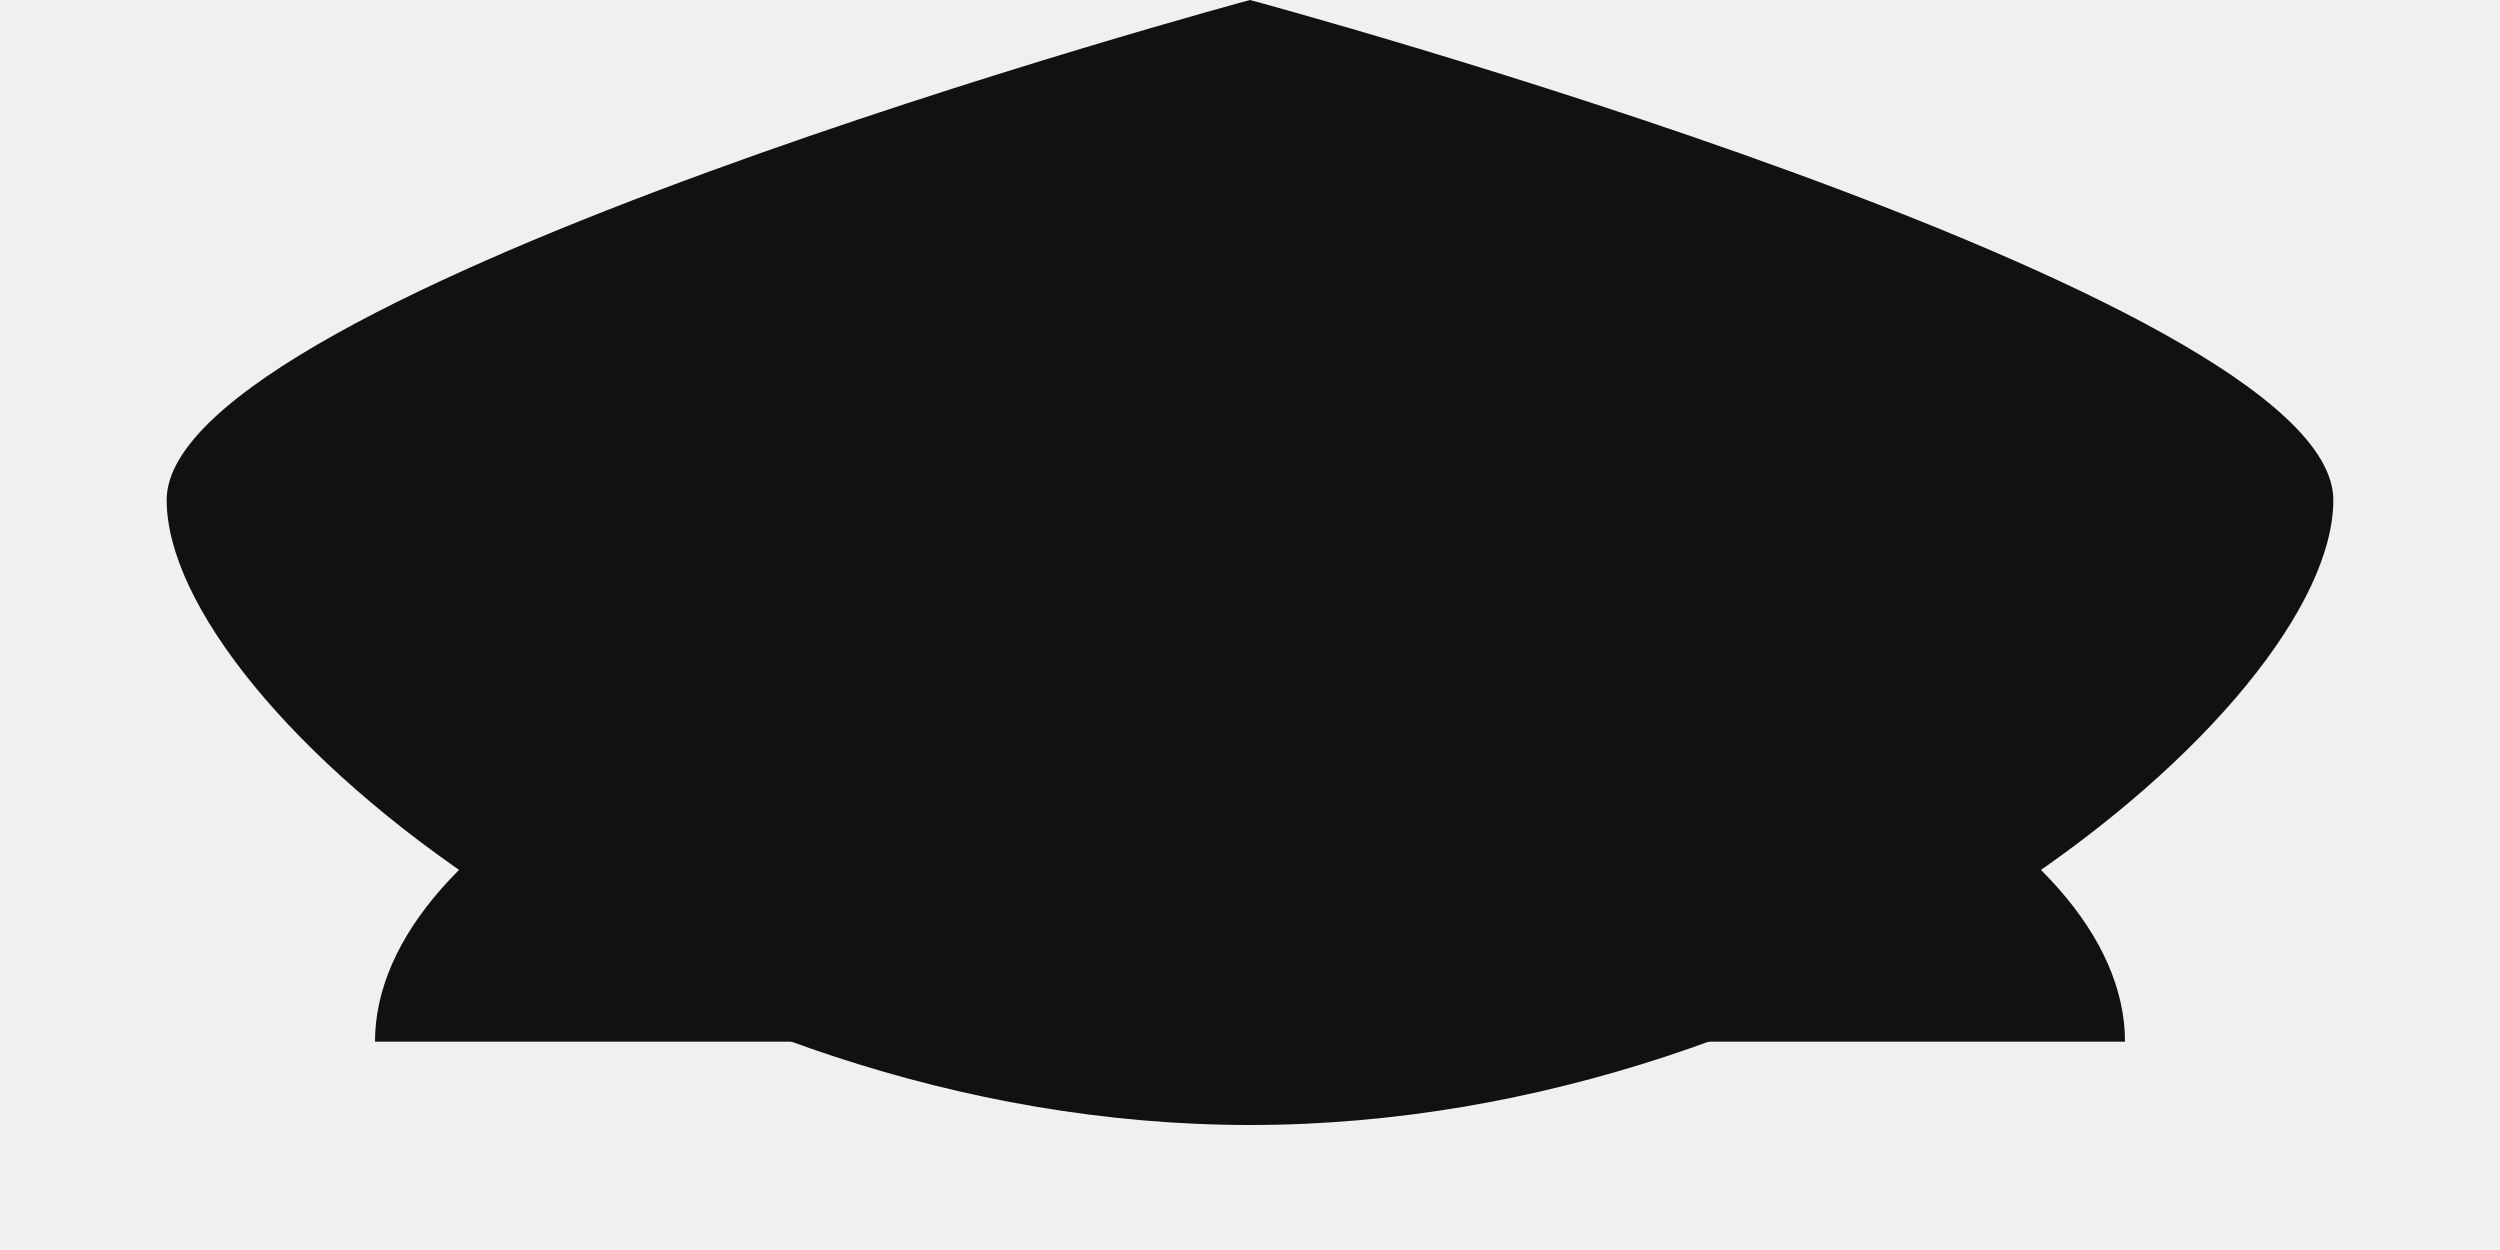
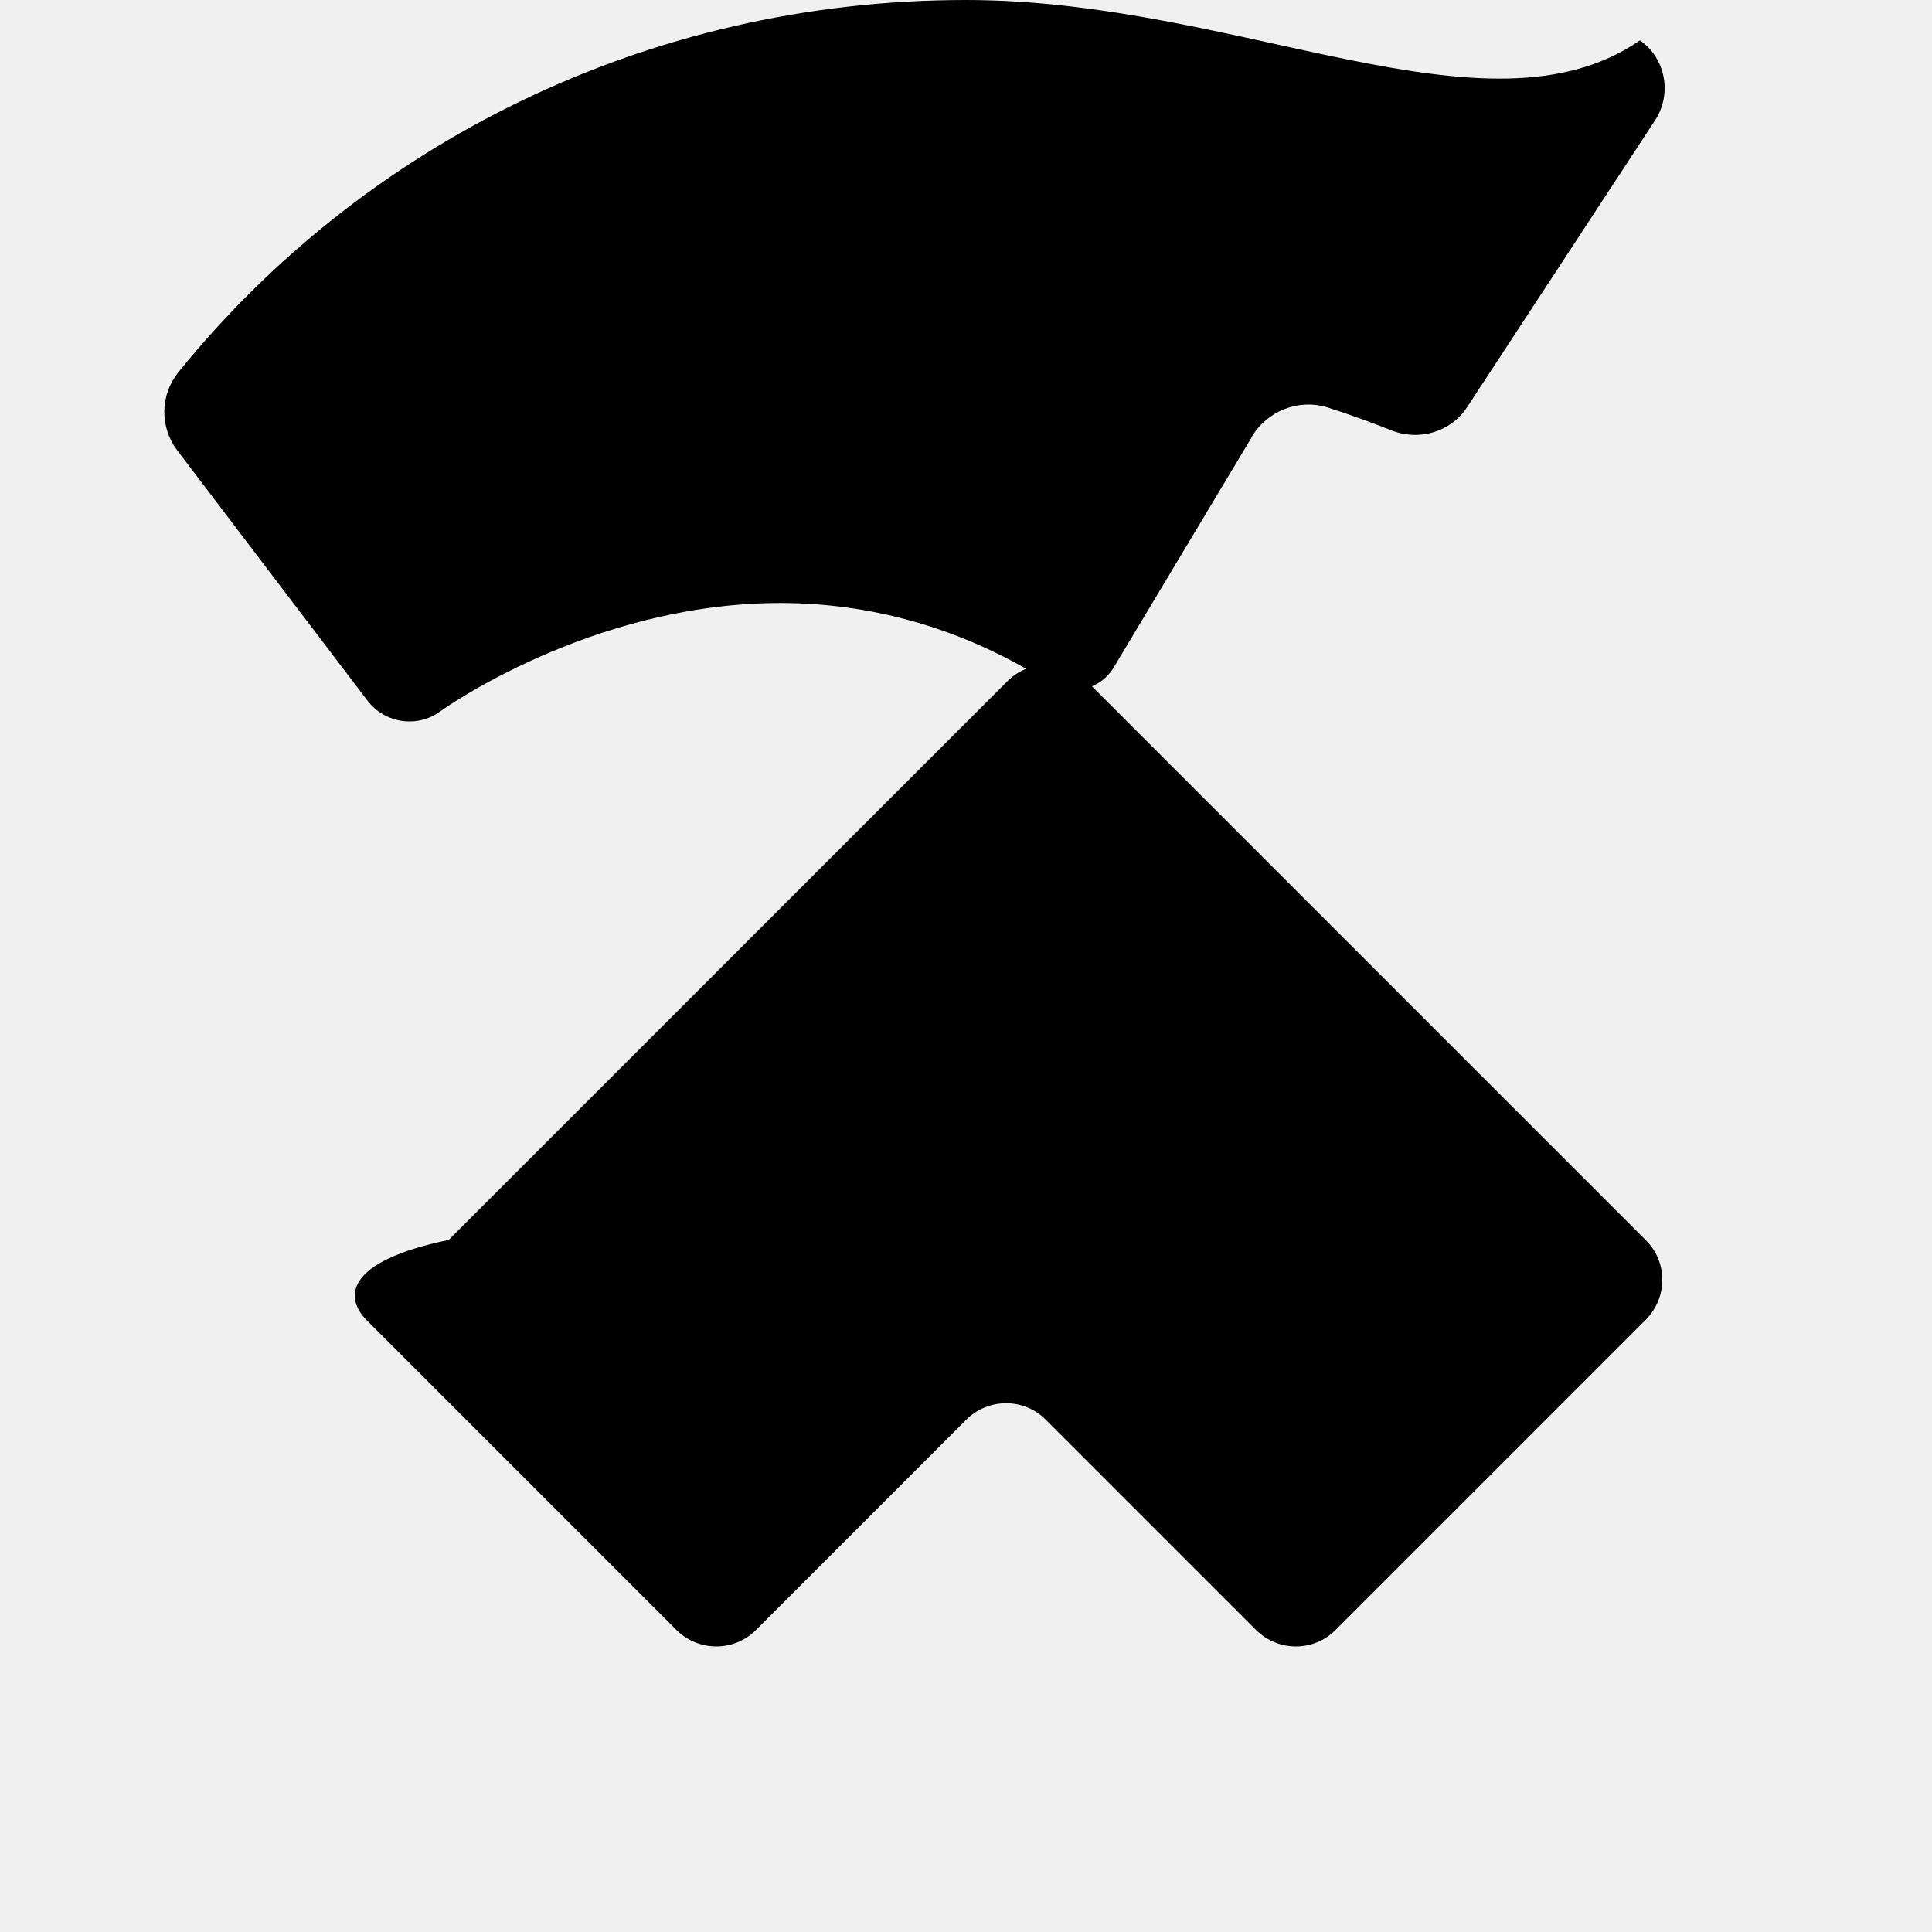
- <svg xmlns="http://www.w3.org/2000/svg" width="300" height="150" viewBox="0 0 300 150" fill="none">
+ <svg xmlns="http://www.w3.org/2000/svg" width="512" height="512" viewBox="0 0 512 512" fill="none">
  <style>
-     .nio-icon { fill: #111111; }
+     .nio-icon { fill: #000000; }
    @media (prefers-color-scheme: dark) {
      .nio-icon { fill: #ffffff; }
    }
  </style>
-   <path class="nio-icon" d="M150 135C80 135 20 85 20 60C20 35 150 0 150 0C150 0 280 35 280 60C280 85 220 135 150 135Z" />
-   <path class="nio-icon" d="M150 75C90 75 45 100 45 125H255C255 100 210 75 150 75Z" />
+   <path class="nio-icon" d="M256,0C171.1,0,96,38.5,47.3,98.6c-4.9,6.1-5,14.6-0.3,20.8l50.4,66.3c4.6,6,13.2,7.3,19.3,2.8   c0,0,39.6-28.7,90.1-28.7c26,0,50.2,7.7,71.2,21.1c5.9,3.8,13.6,1.9,17.2-4.1l36.5-60.9c0,0,0,0,0-0.1c4.2-7,12.5-10.2,20.2-7.8   c5.6,1.8,11.2,3.8,16.7,6c7.4,3,15.9,0.5,20.2-6.1l49.8-76c4.6-7,2.8-16.5-4-21.2C394.1,38.6,328.6,0,256,0z" />
+   <path class="nio-icon" d="M97.1,349.8l82.1,82.1c5.9,5.9,15.4,5.9,21.2,0l55.6-55.6c0,0,0,0,0,0c5.9-5.9,15.4-5.9,21.2,0l55.6,55.6   c5.9,5.9,15.4,5.9,21.2,0l82.1-82.1c5.9-5.9,5.9-15.4,0-21.2l-148-148c-5.9-5.9-15.4-5.9-21.2,0l-148,148   C91.3,334.3,91.3,343.9,97.1,349.8z" />
</svg>
